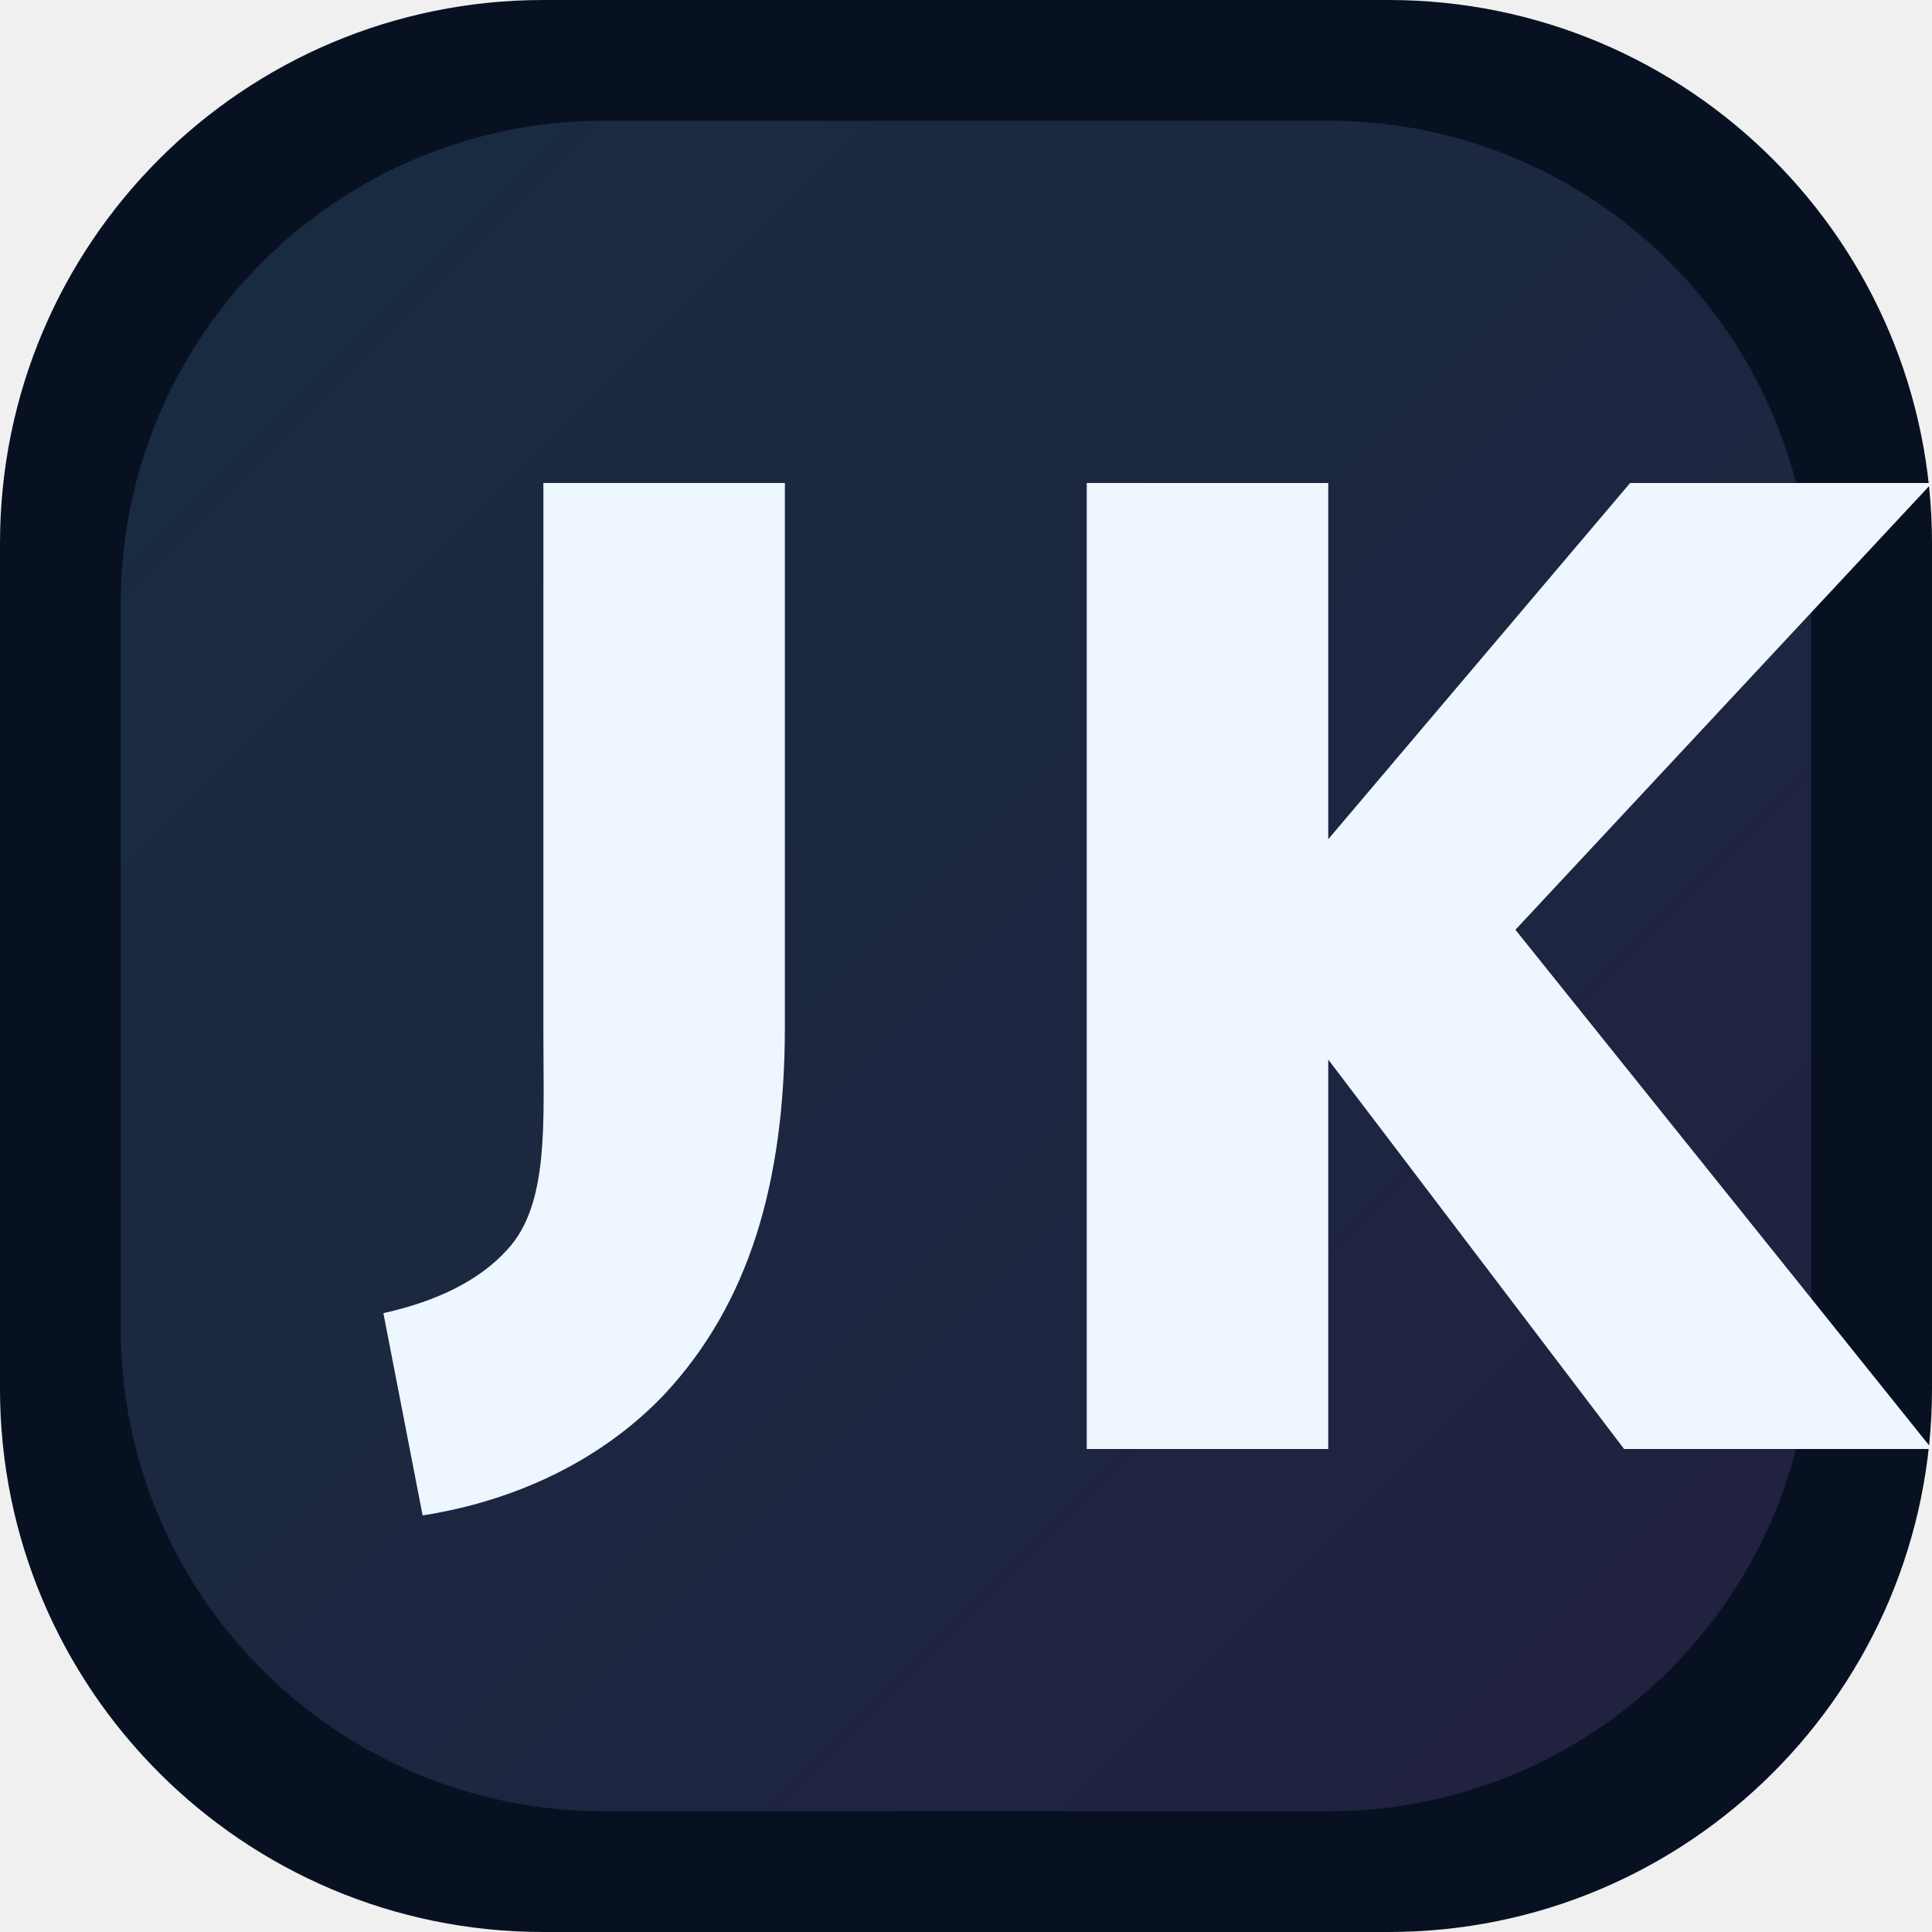
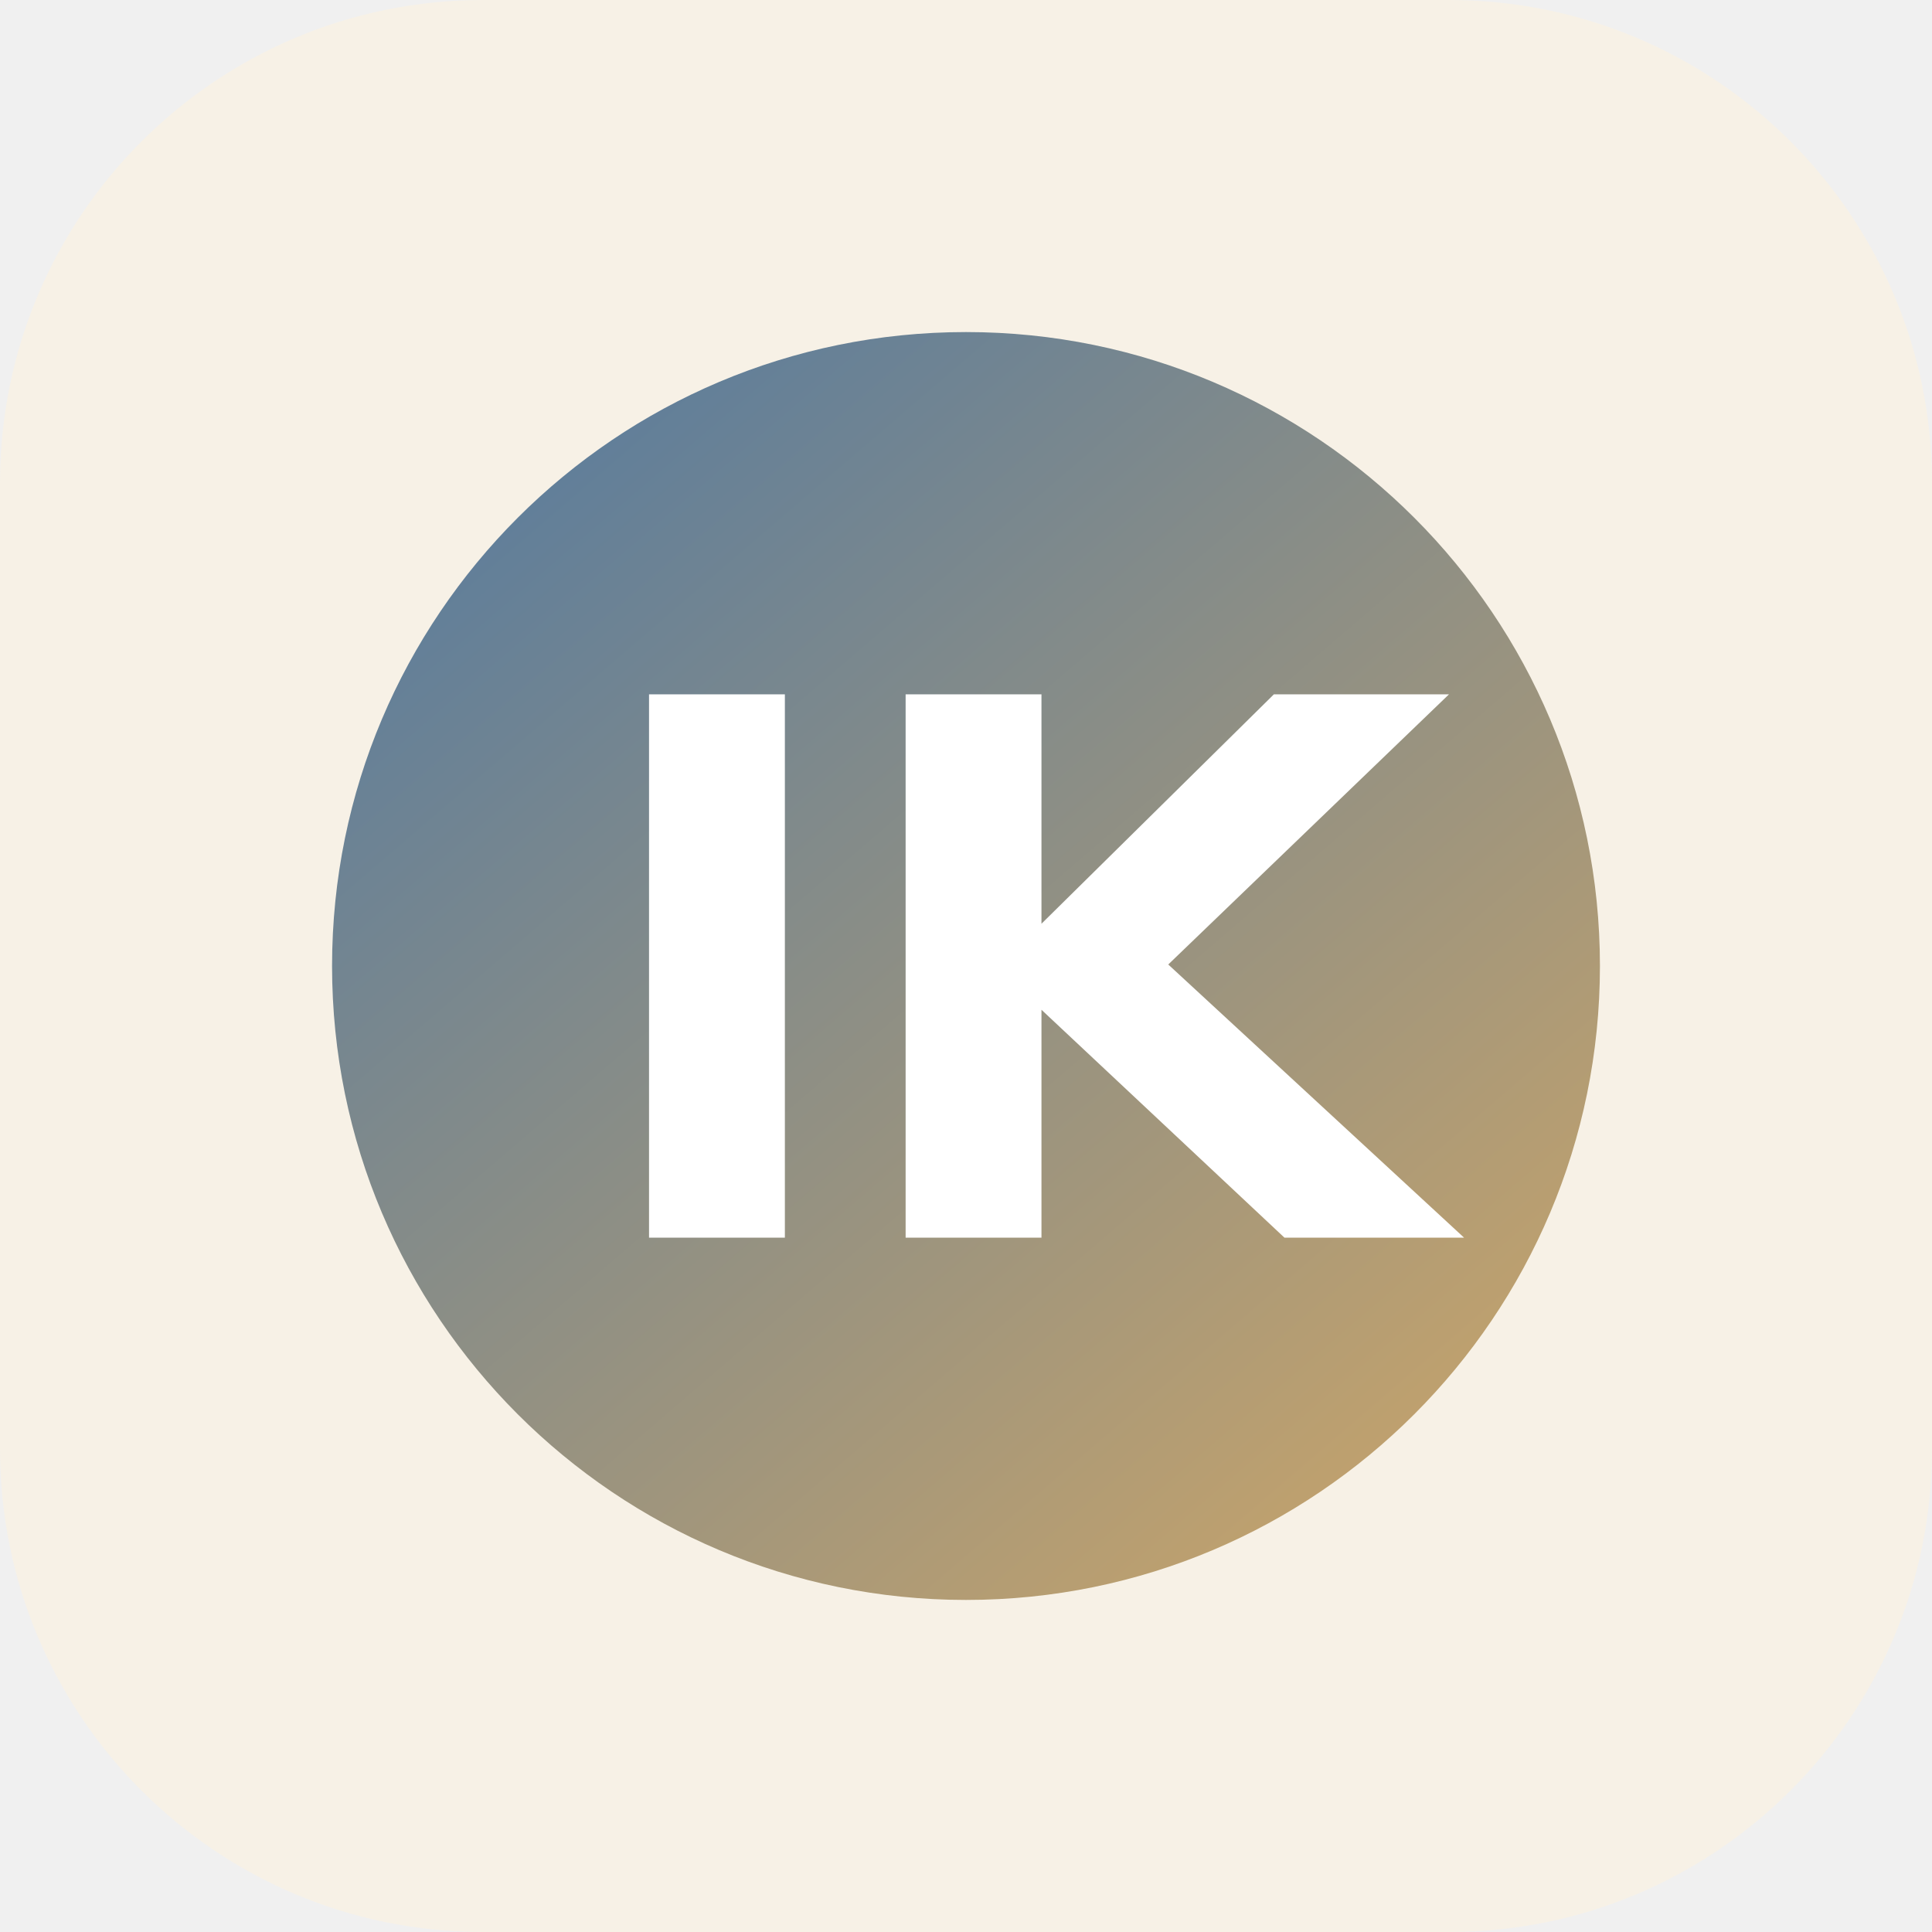
- <svg xmlns="http://www.w3.org/2000/svg" viewBox="0 0 64 64" role="img" aria-label="JK">
+ <svg xmlns="http://www.w3.org/2000/svg" width="128" height="128" viewBox="0 0 128 128" fill="none">
+   <rect width="128" height="128" rx="32" fill="#F7F1E6" />
+   <circle cx="64" cy="64" r="42" fill="url(#paint0_linear)" />
+   <path d="M43 82V46H52V82H43ZM60 46H69V61.2L84.4 46H96L77.4 63.9L97 82H85.1L69 66.9V82H60V46Z" fill="white" />
  <defs>
-     <linearGradient id="g" x1="0" x2="1" y1="0" y2="1">
-       <stop offset="0%" stop-color="#7dd3fc" />
-       <stop offset="100%" stop-color="#c084fc" />
+     <linearGradient id="paint0_linear" x1="31" y1="24" x2="98" y2="102" gradientUnits="userSpaceOnUse">
+       <stop stop-color="#577B9E" />
+       <stop offset="1" stop-color="#C8A46A" />
    </linearGradient>
  </defs>
-   <rect width="64" height="64" rx="18" fill="#081122" />
-   <rect x="4" y="4" width="56" height="56" rx="16" fill="url(#g)" opacity="0.14" />
-   <path d="M18 16h8v18c0 5.2-1.2 9.2-4 12.2-2 2.1-4.8 3.5-8 4l-1.3-6.7c1.8-.4 3.2-1.1 4.1-2.1 1.4-1.5 1.2-4.2 1.2-7.2V16zm18 0h8v11.8L54 16h10L50.2 30.8 64 48H53.8L44 35.1V48h-8V16z" fill="#eef6ff" />
</svg>
